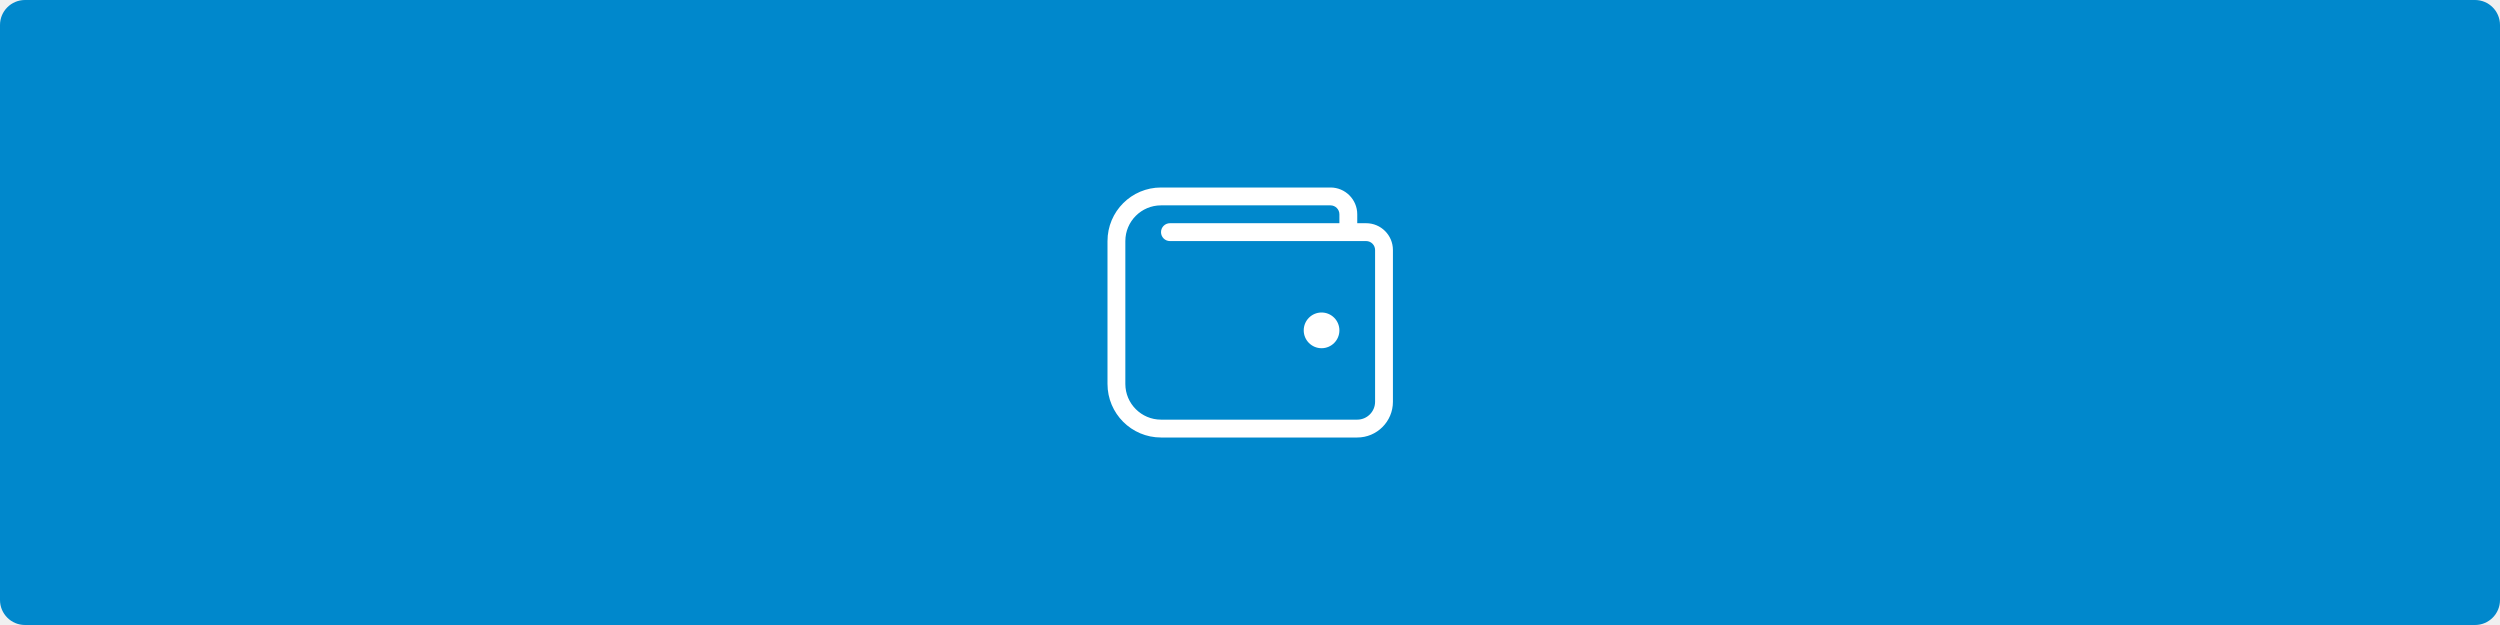
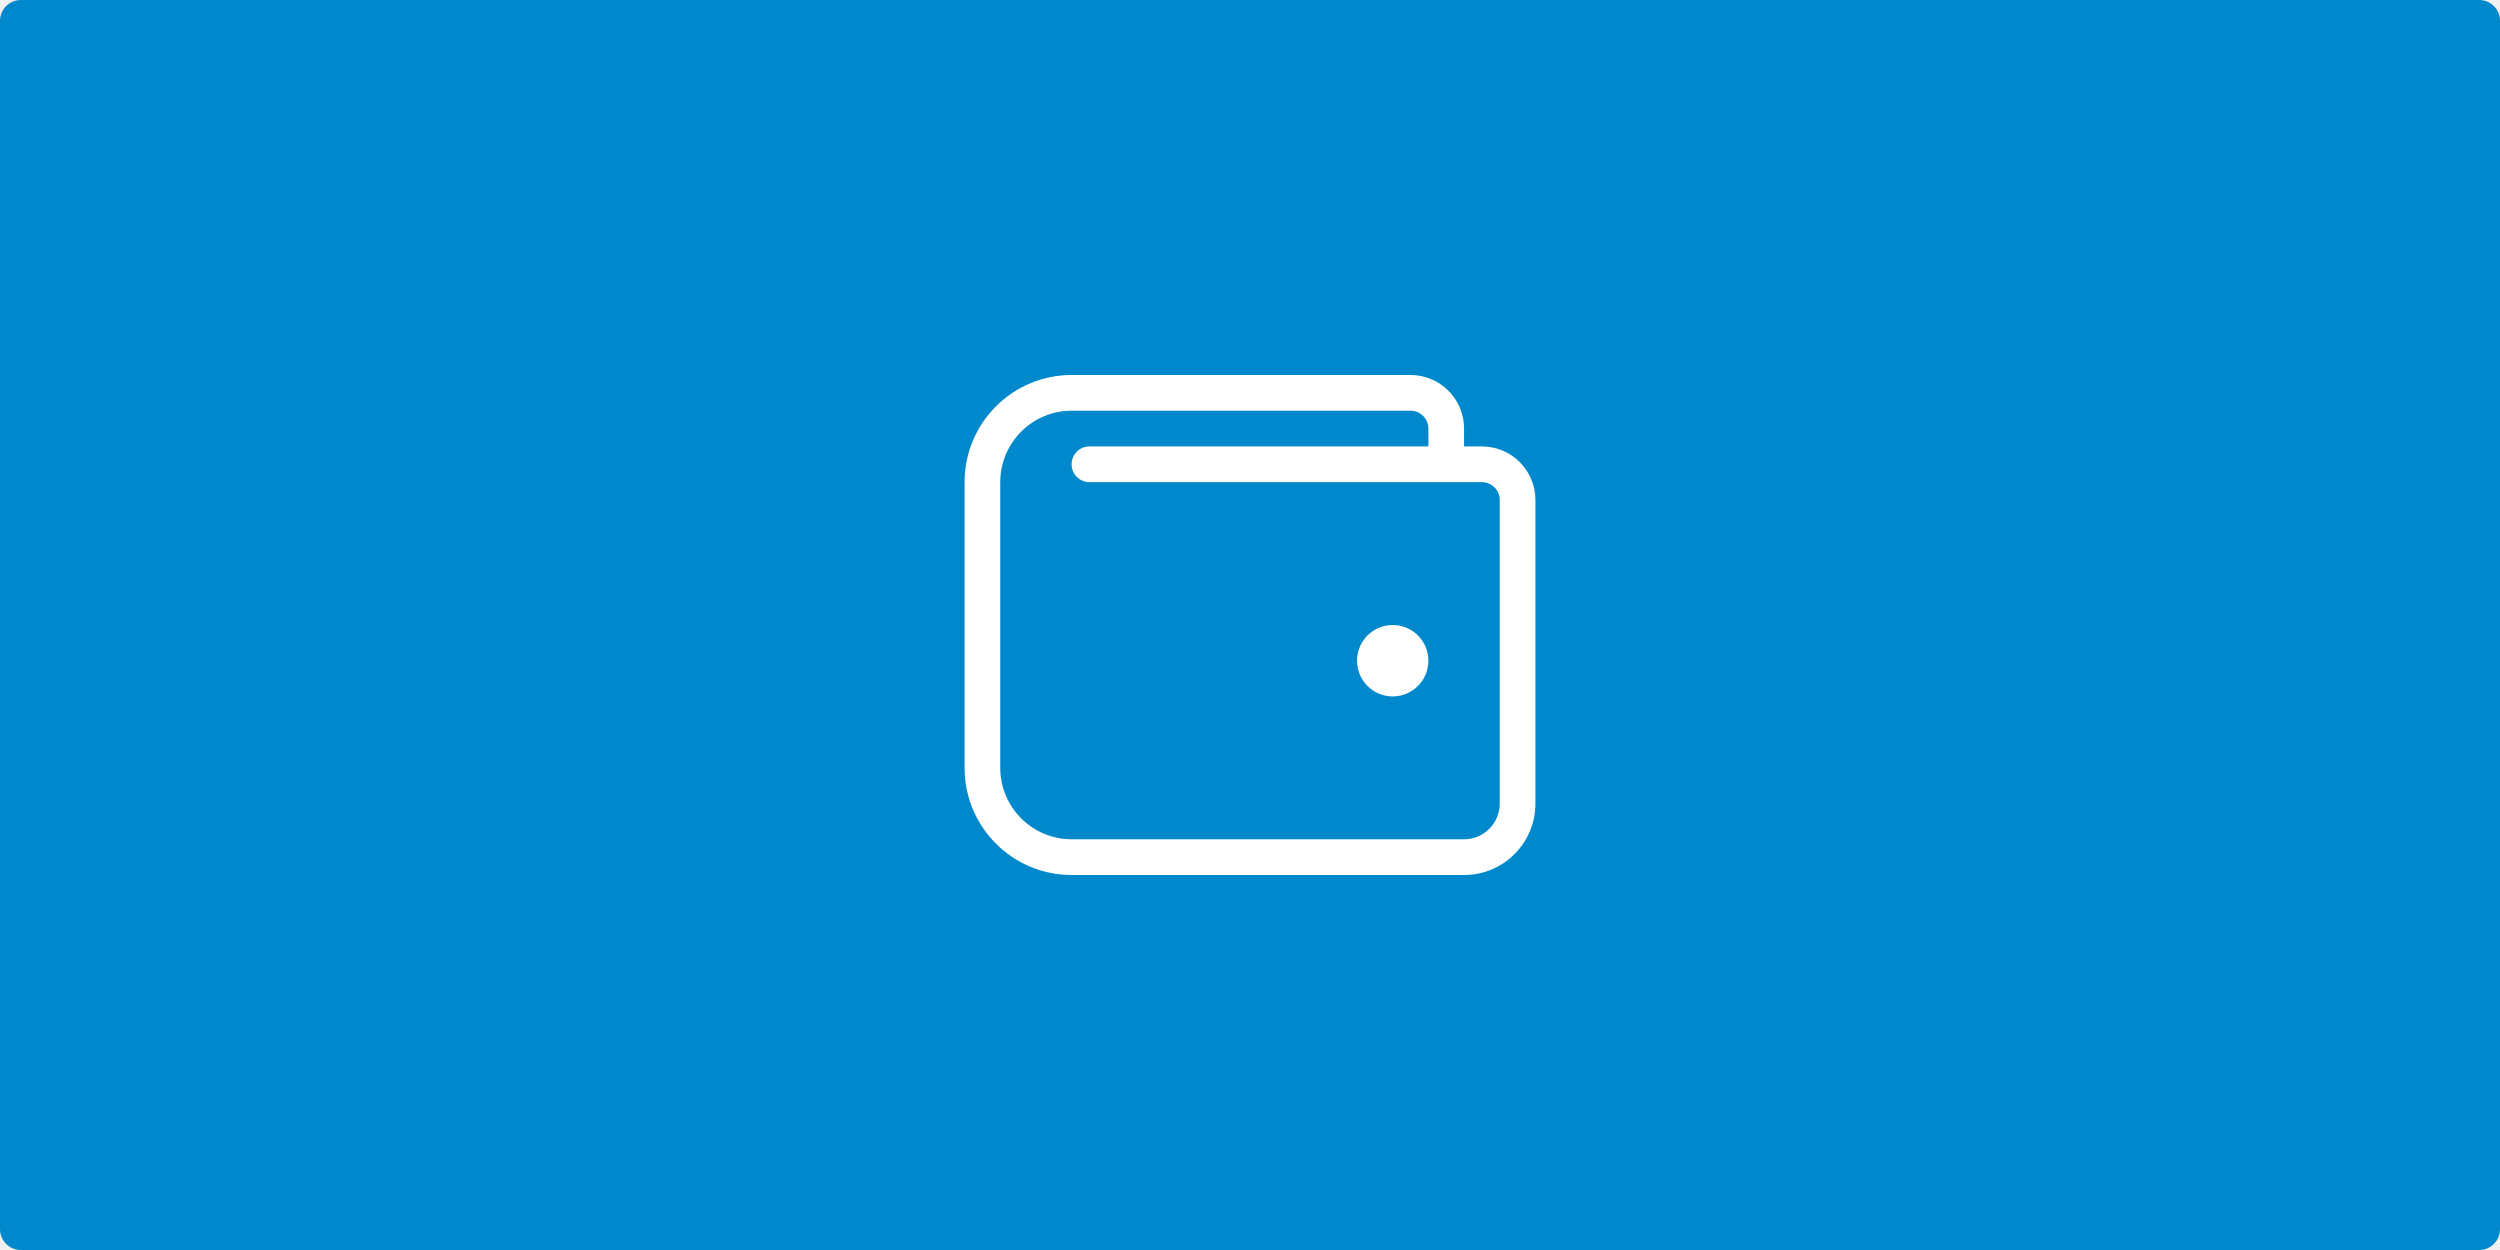
- <svg xmlns="http://www.w3.org/2000/svg" width="2000" height="500" viewBox="0 0 2000 500" fill="none">
+ <svg xmlns="http://www.w3.org/2000/svg" width="3000" height="1500" viewBox="0 0 3000 1500" fill="none">
  <g clip-path="url(#clip0)">
-     <rect width="2000" height="500" rx="20" fill="#0088CC" />
-     <path d="M1057.25 250C1049.37 250 1042.98 256.397 1042.98 264.286C1042.98 272.174 1049.37 278.571 1057.25 278.571C1065.13 278.571 1071.52 272.174 1071.52 264.286C1071.52 256.397 1065.13 250 1057.25 250ZM1092.93 178.571H1085.8V171.429C1085.8 159.594 1076.21 150 1064.39 150H928.813C905.168 150 886 169.187 886 192.857V307.143C886 330.812 905.168 350 928.813 350H1085.8C1101.56 350 1114.34 337.21 1114.34 321.429V200C1114.34 188.165 1104.75 178.571 1092.93 178.571ZM1100.07 321.429C1100.07 329.304 1093.66 335.714 1085.8 335.714H928.813C913.075 335.714 900.271 322.897 900.271 307.143V192.857C900.271 177.103 913.075 164.286 928.813 164.286H1064.39C1068.32 164.286 1071.52 167.491 1071.52 171.429V178.571H935.949C932.007 178.571 928.813 181.768 928.813 185.714C928.813 189.661 932.007 192.857 935.949 192.857H1092.93C1096.86 192.857 1100.07 196.062 1100.07 200V321.429Z" fill="white" />
+     <rect width="3000" height="1500" rx="25" fill="#0088CC" />
+     <path d="M1671.25 750C1647.61 750 1628.44 769.192 1628.44 792.857C1628.44 816.522 1647.61 835.714 1671.25 835.714C1694.89 835.714 1714.07 816.522 1714.07 792.857C1714.07 769.192 1694.89 750 1671.25 750ZM1778.29 535.714H1756.88V514.286C1756.88 478.781 1728.13 450 1692.66 450H1285.93C1215 450 1157.49 507.563 1157.49 578.571V921.429C1157.49 992.438 1215 1050 1285.93 1050H1756.88C1804.18 1050 1842.51 1011.63 1842.51 964.286V600C1842.51 564.496 1813.76 535.714 1778.29 535.714ZM1799.69 964.286C1799.69 987.911 1780.48 1007.14 1756.88 1007.14H1285.93C1238.72 1007.14 1200.31 968.692 1200.31 921.429V578.571C1200.31 531.308 1238.72 492.857 1285.93 492.857H1692.66C1704.46 492.857 1714.07 502.473 1714.07 514.286V535.714H1307.34C1295.51 535.714 1285.93 545.304 1285.93 557.143C1285.93 568.982 1295.51 578.571 1307.34 578.571H1778.29C1790.09 578.571 1799.69 588.188 1799.69 600V964.286Z" fill="white" />
  </g>
  <defs>
    <clipPath id="clip0">
-       <rect width="2000" height="500" rx="20" fill="white" />
+       <rect width="3000" height="1500" rx="20" fill="white" />
    </clipPath>
  </defs>
</svg>
